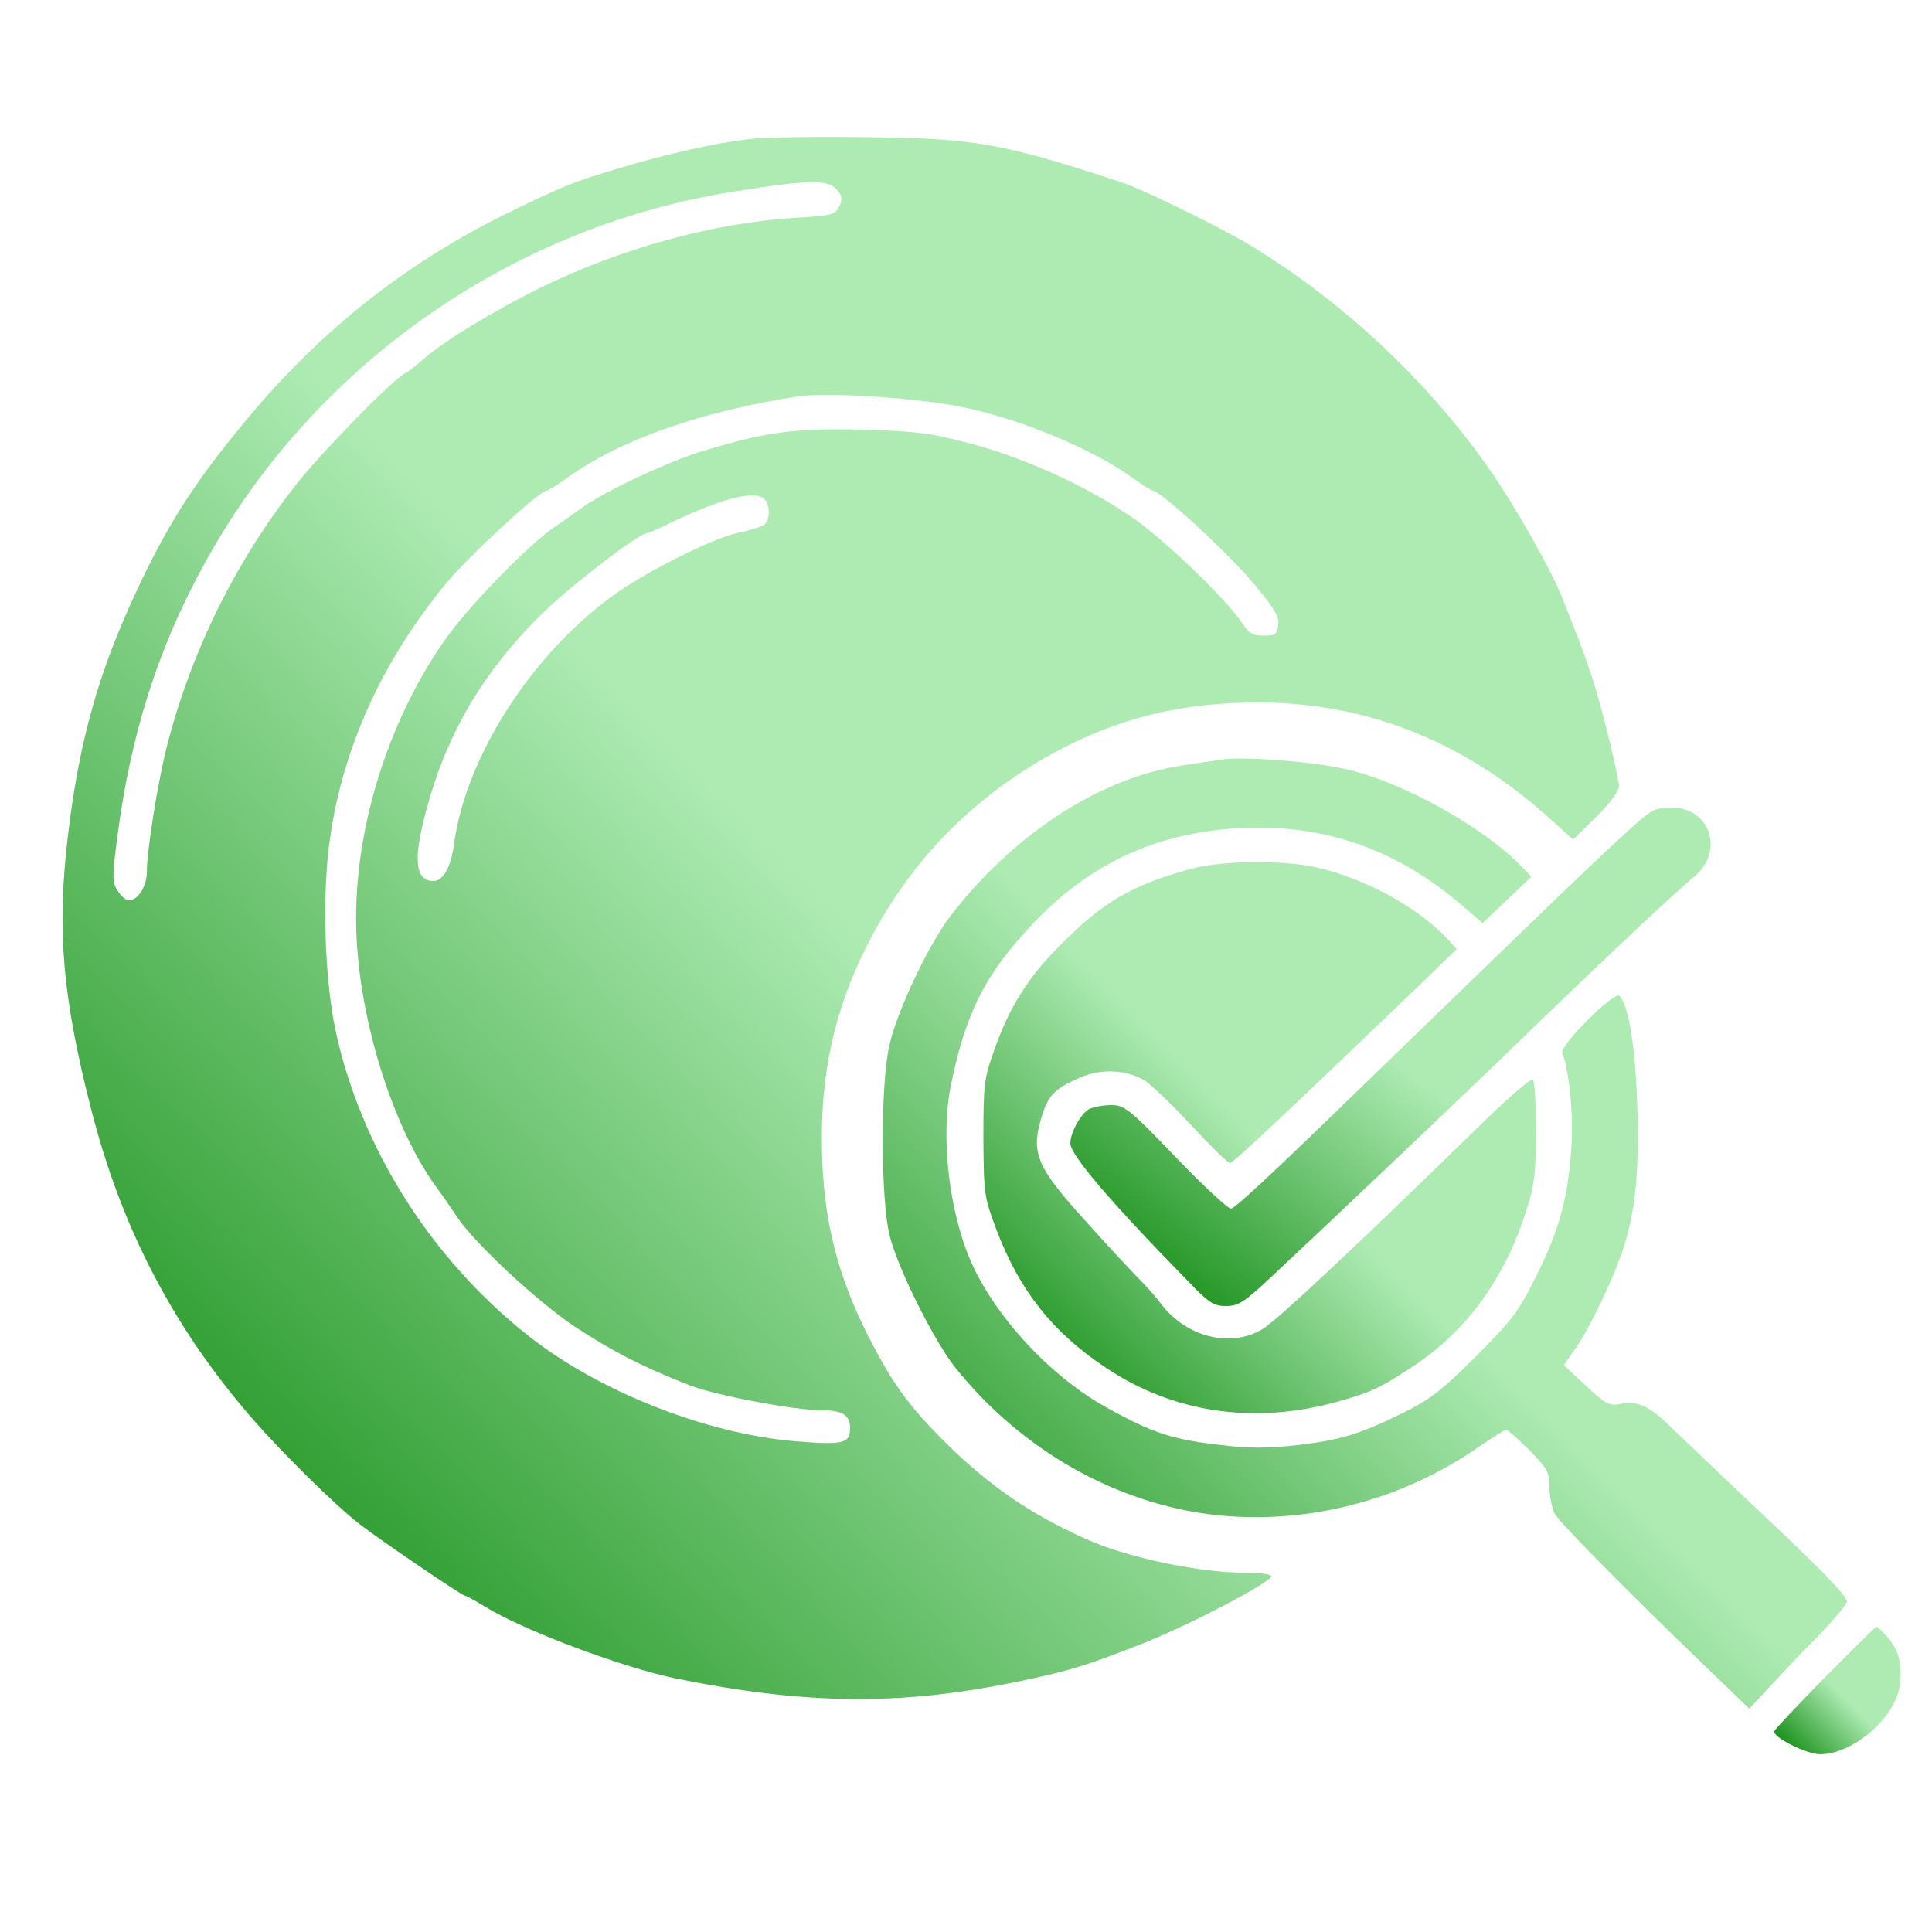
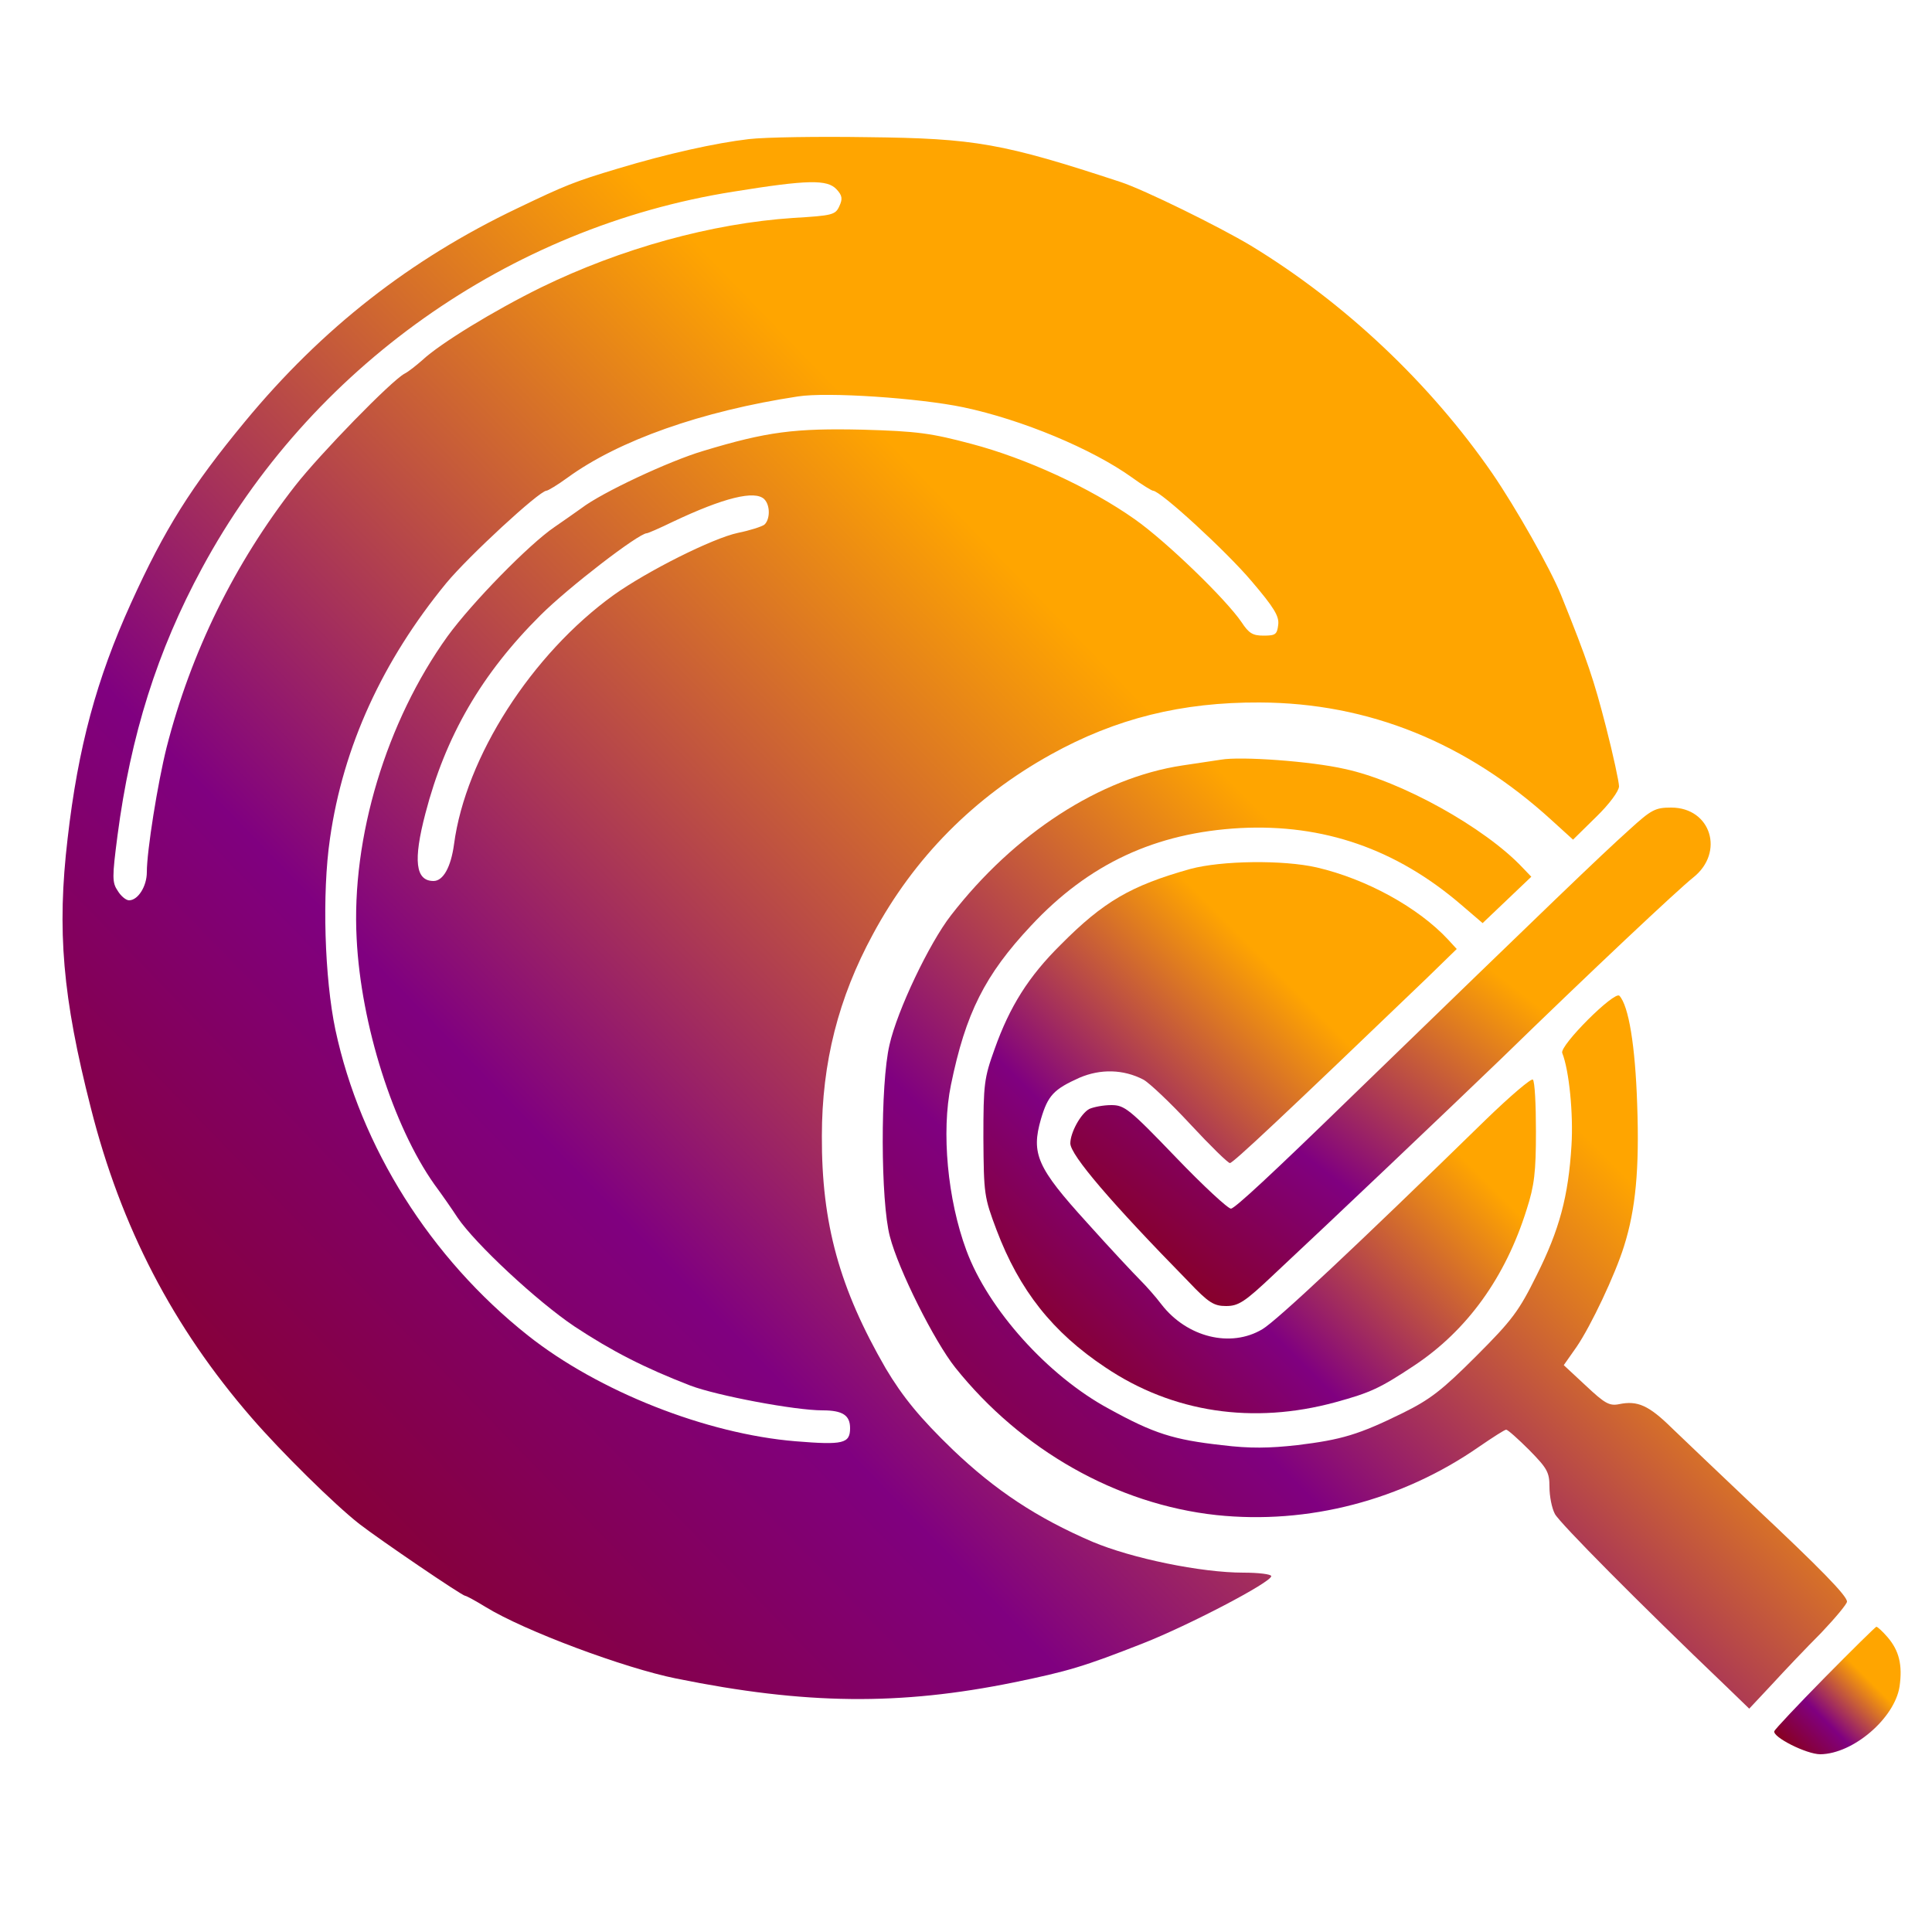
<svg xmlns="http://www.w3.org/2000/svg" version="1.0" width="500pt" height="500pt" viewBox="0 0 500 500" preserveAspectRatio="xMidYMid meet">
  <g transform="translate(0,500) scale(0.1,-0.1)" fill="url('#MyGradient')" stroke="none">
    <defs>
      <linearGradient id="MyGradient" y2="1">
-         <stop offset="0%" stop-color="green" />
-         <stop offset="50%" stop-color="#adebb3" />
+         <stop offset="0%" stop-color="darkred" />
+         <stop offset="33.33%" stop-color="purple" />
+         <stop offset="66.66%" stop-color="orange" />
      </linearGradient>
    </defs>
    <path d="M1938 4640 c-86 -10 -212 -38 -338 -76 -114 -34 -138 -44 -261 -103 -277 -132 -506 -311 -705 -552 -139 -168 -208 -278 -295 -470 -89 -196 -137 -373 -164 -609 -28 -238 -13 -411 60 -697 78 -309 213 -568 416 -802 77 -89 215 -225 279 -275 53 -41 266 -186 274 -186 3 0 27 -13 53 -29 101 -62 359 -158 493 -185 335 -68 579 -70 874 -10 141 29 181 41 334 101 117 46 332 158 332 174 0 5 -33 9 -72 9 -110 0 -289 37 -391 80 -144 62 -251 133 -361 238 -85 82 -130 137 -174 211 -119 206 -166 374 -165 601 0 190 43 358 132 522 107 199 262 355 460 465 169 94 340 136 541 135 282 -1 536 -104 756 -305 l55 -50 60 59 c34 33 59 67 59 79 0 11 -15 81 -34 155 -31 120 -47 169 -116 340 -28 69 -117 226 -178 315 -161 233 -382 442 -626 590 -82 49 -275 144 -336 164 -304 100 -376 113 -655 116 -126 2 -265 0 -307 -5z m227 -130 c15 -16 16 -25 7 -44 -10 -22 -18 -24 -119 -30 -211 -14 -446 -79 -653 -180 -122 -60 -261 -145 -307 -188 -16 -14 -36 -30 -46 -35 -34 -18 -218 -207 -283 -290 -157 -201 -270 -431 -333 -678 -23 -92 -51 -267 -51 -322 0 -37 -23 -73 -46 -73 -8 0 -21 11 -29 24 -15 22 -15 35 -1 143 34 260 103 479 219 693 279 517 793 882 1375 974 192 31 243 32 267 6z m328 -564 c152 -32 334 -108 437 -182 26 -19 51 -34 54 -34 19 0 190 -157 255 -234 58 -68 72 -91 69 -113 -3 -25 -7 -28 -38 -28 -28 0 -38 6 -57 35 -41 60 -195 209 -276 266 -116 82 -282 158 -422 195 -105 28 -141 33 -282 37 -176 4 -248 -5 -413 -55 -88 -26 -263 -108 -315 -148 -17 -12 -48 -34 -70 -49 -65 -44 -213 -195 -277 -283 -158 -220 -249 -520 -235 -782 11 -223 95 -486 201 -636 20 -27 47 -66 60 -86 46 -68 206 -217 303 -282 97 -64 181 -107 300 -153 69 -26 270 -64 342 -64 52 0 71 -13 71 -46 0 -40 -18 -44 -141 -34 -231 19 -510 129 -693 274 -252 200 -433 487 -498 791 -28 133 -35 352 -14 495 34 238 136 460 301 661 57 69 240 238 259 239 4 0 29 15 55 34 132 96 346 172 596 210 76 12 313 -4 428 -28z m-515 -238 c16 -16 15 -53 0 -66 -7 -5 -38 -15 -68 -21 -66 -14 -235 -99 -322 -161 -212 -153 -383 -419 -413 -645 -8 -59 -28 -95 -53 -95 -47 0 -53 53 -21 175 52 200 145 361 298 513 71 71 254 212 275 212 3 0 33 13 68 30 131 62 212 82 236 58z" />
    <path d="M3160 3034 c-14 -2 -59 -9 -100 -15 -213 -32 -435 -176 -599 -388 -56 -72 -139 -246 -159 -335 -24 -102 -23 -406 1 -496 22 -86 115 -271 169 -339 171 -214 418 -354 676 -382 237 -25 480 38 680 177 35 24 66 44 70 44 4 0 31 -24 60 -53 46 -47 52 -57 52 -95 0 -24 6 -55 14 -70 12 -23 217 -230 442 -445 l61 -59 59 63 c32 35 89 95 127 133 37 39 67 75 67 81 0 15 -67 84 -245 251 -82 78 -176 167 -208 198 -60 59 -89 72 -137 62 -25 -5 -37 2 -86 48 l-57 53 33 47 c37 54 100 187 123 261 30 95 40 199 34 367 -5 152 -22 255 -46 281 -13 13 -155 -129 -148 -148 18 -45 29 -158 24 -239 -8 -132 -31 -218 -90 -336 -46 -93 -63 -116 -157 -210 -88 -88 -119 -112 -190 -147 -114 -56 -158 -69 -273 -83 -72 -8 -122 -9 -195 0 -125 14 -176 30 -292 94 -158 85 -313 258 -369 410 -49 132 -65 307 -40 428 38 186 88 285 207 412 150 161 323 241 542 253 215 11 403 -54 571 -198 l56 -48 63 60 63 60 -23 24 c-97 103 -314 224 -460 255 -87 20 -269 33 -320 24z" />
    <path d="M4217 2853 c-79 -71 -197 -185 -712 -684 -220 -214 -307 -294 -319 -297 -7 -1 -71 58 -143 133 -121 126 -133 135 -167 135 -21 0 -46 -5 -57 -10 -22 -12 -49 -61 -49 -89 0 -30 106 -154 306 -358 52 -55 66 -63 97 -63 32 0 48 10 124 82 151 141 452 427 588 558 230 224 460 440 497 469 82 65 46 181 -57 181 -41 0 -51 -5 -108 -57z" />
    <path d="M3080 2751 c-153 -43 -224 -84 -335 -196 -83 -82 -132 -160 -171 -270 -27 -75 -29 -90 -29 -230 1 -146 2 -153 34 -238 59 -156 145 -265 282 -356 174 -117 382 -148 595 -90 91 25 115 36 204 95 137 91 236 228 291 404 20 62 24 97 24 202 0 69 -3 130 -8 134 -4 4 -58 -42 -120 -102 -339 -331 -543 -522 -580 -544 -82 -49 -195 -21 -261 64 -15 20 -40 48 -55 63 -16 16 -78 82 -138 149 -129 142 -145 178 -119 268 18 61 33 77 100 107 54 23 113 22 165 -5 15 -8 70 -60 121 -115 52 -56 98 -101 103 -101 8 0 134 118 510 479 l77 75 -22 24 c-77 83 -211 157 -340 187 -87 20 -247 18 -328 -4z" />
    <path d="M4723 659 c-70 -71 -129 -134 -131 -139 -6 -15 83 -60 119 -60 85 1 192 93 205 175 8 56 -1 93 -31 128 -13 15 -26 27 -29 27 -2 0 -62 -59 -133 -131z" />
  </g>
</svg>
